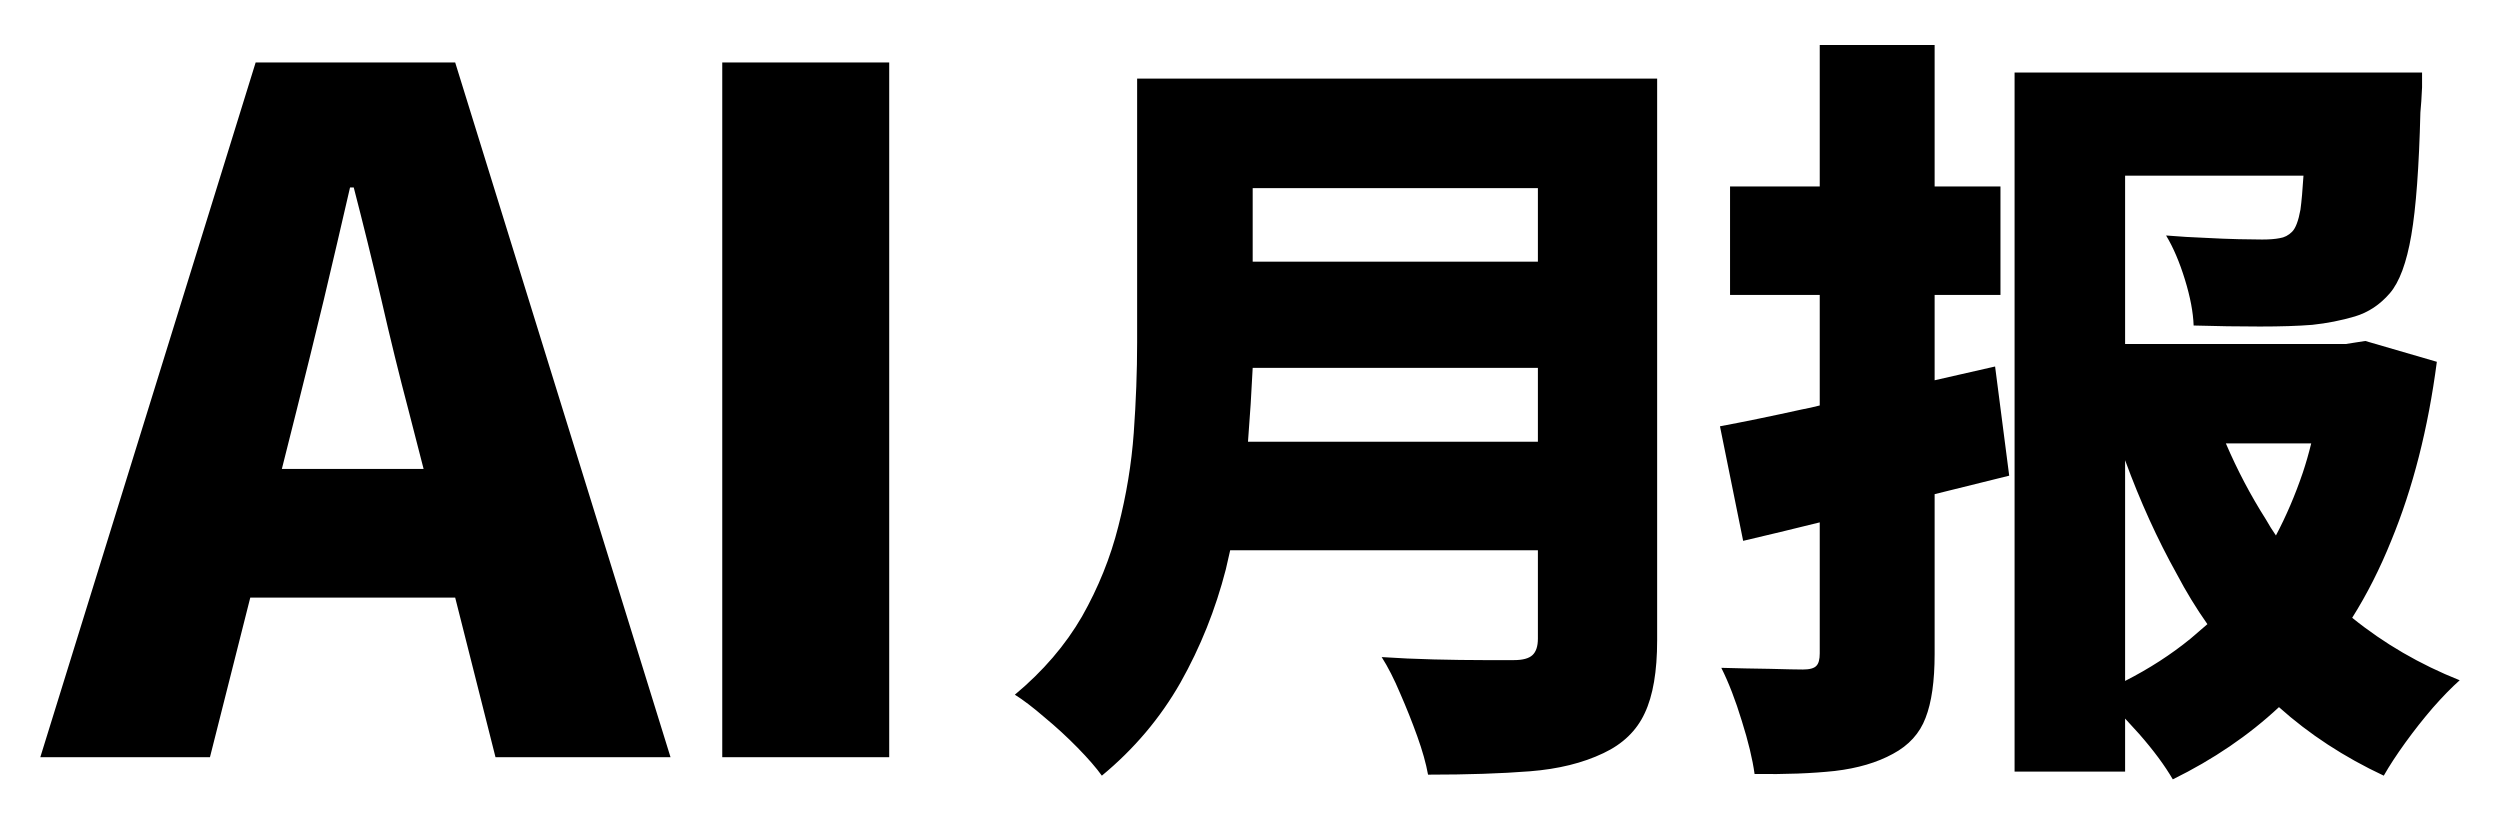
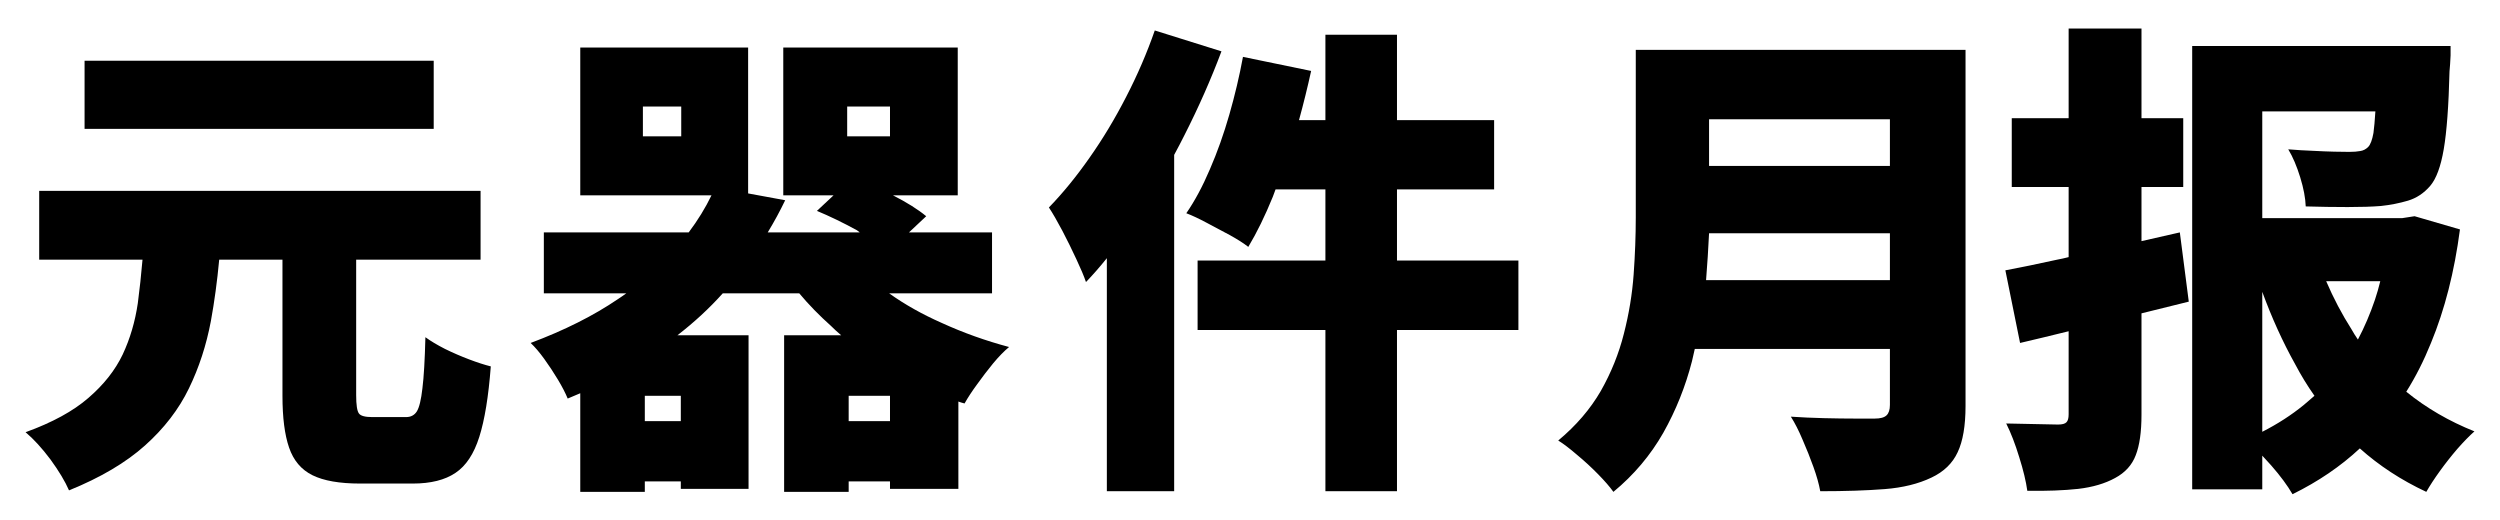
- <svg xmlns="http://www.w3.org/2000/svg" viewBox="0 -122.0 744.2 244.0">
-   <path id="accent" d="M62.5 103.4L12 103.4L76.1-103.4L135.5-103.4L199.6 103.4L147.5 103.4L135.5 55.9L74.5 55.9L62.5 103.4ZM83.9 17.6L126.1 17.6L121.6 0.1Q117.5-15.4 113.5-32.9Q109.4-50.4 105.3-66.2L105.3-66.2L104.2-66.2Q100.5-50.1 96.4-32.8Q92.2-15.4 88.3 0.1L88.3 0.1L83.9 17.6Z M264.7 103.4L215.0 103.4L215.0-103.4L264.7-103.4L264.7 103.4Z" />
-   <path id="ink" d="M338.5-20.0L338.5-98.6L493.3-98.6L493.3 68.6Q493.3 82.5 489.6 90.3Q486.0 98.1 477.3 102.2L477.3 102.2Q468.1 106.6 455.4 107.6Q442.7 108.6 425.1 108.6L425.1 108.6Q424.2 103.6 421.9 97.2Q419.6 90.8 416.8 84.4Q414.1 78.0 411.3 73.6L411.3 73.6Q418.7 74.1 426.8 74.3Q434.9 74.5 441.6 74.5L441.6 74.5L450.7 74.5Q454.6 74.5 456.2 73.0Q457.8 71.5 457.8 68.1L457.8 68.1L457.8 41.8L366.2 41.8Q365.5 44.8 364.9 47.5L364.9 47.5Q360.3 65.4 351.4 81.2Q342.4 97.0 328.0 108.9L328.0 108.9Q325.5 105.4 320.8 100.6Q316.1 95.8 310.9 91.5Q305.8 87.1 302.1 84.8L302.1 84.8Q314.7 74.3 322.1 61.5Q329.4 48.6 332.9 34.7Q336.5 20.7 337.5 6.8Q338.5-7.2 338.5-20.0L338.5-20.0ZM457.8-12.5L372.9-12.5Q372.4-1.9 371.5 9.5L371.5 9.5L457.8 9.5L457.8-12.5ZM457.8-66.0L372.9-66.0L372.9-44.1L457.8-44.1L457.8-66.0Z M599.7 107.7L599.7-100.4L721.0-100.4L721.0-96.0Q720.8-91.5 720.5-88.5L720.5-88.5Q719.9-64.2 717.8-52.0Q715.7-39.7 711.4-34.7Q707.0-29.6 701.0-27.8Q694.9-26.0 688.3-25.3L688.3-25.3Q682.1-24.8 672.7-24.8Q663.3-24.8 653.0-25.1L653.0-25.1Q652.8-31.0 650.4-38.8Q648.0-46.6 644.8-51.9L644.8-51.9Q650.9-51.4 656.4-51.2Q661.9-50.9 666.4-50.8Q670.9-50.7 673.4-50.7L673.4-50.7Q676.6-50.7 678.6-51.1Q680.7-51.4 682.3-53.0Q683.9-54.6 684.8-59.6L684.8-59.6Q685.3-63.3 685.7-69.7L685.7-69.7L632.6-69.7L632.6-19.6L698.3-19.6L704.1-20.5L725.4-14.3Q721.5 15.5 711.8 39.0L711.8 39.0Q706.8 51.4 700.2 61.9L700.2 61.9Q714.4 73.4 732.2 80.5L732.2 80.5Q728.6 83.7 724.2 88.7Q719.9 93.7 716.0 99.1Q712.1 104.5 709.6 108.9L709.6 108.9Q691.9 100.6 678.4 88.5L678.4 88.5Q664.9 101.1 646.8 110L646.8 110Q643.2 103.8 636.8 96.5L636.8 96.5Q634.7 94.2 632.6 91.9L632.6 91.9L632.6 107.7L599.7 107.7ZM518.9 39.0L512.0 4.9Q522.7 2.9 536.3-0.1L536.3-0.1Q539.0-0.6 541.7-1.3L541.7-1.3L541.7-34.2L515.0-34.2L515.0-66.5L541.7-66.5L541.7-108.6L575.9-108.6L575.9-66.5L595.5-66.5L595.5-34.2L575.9-34.2L575.9-8.8Q585.0-10.9 593.9-12.9L593.9-12.9L598.1 19.6Q587.1 22.3 575.9 25.1L575.9 25.1L575.9 72.7Q575.9 84.8 573.2 91.7Q570.6 98.6 563.5 102.4Q556.4 106.3 546.2 107.5Q536.0 108.6 522.3 108.4L522.3 108.4Q521.4 101.8 518.5 92.6Q515.7 83.4 512.4 76.8L512.4 76.8Q519.5 77.0 526.9 77.1Q534.2 77.3 536.7 77.3L536.7 77.3Q539.7 77.3 540.7 76.2Q541.7 75.2 541.7 72.5L541.7 72.5L541.7 33.5Q529.6 36.5 518.9 39.0L518.9 39.0ZM657.1 63.8L657.1 63.8Q652.1 56.7 648.0 48.9L648.0 48.9Q639.3 33.3 632.6 15.0L632.6 15.0L632.6 80.7Q643.4 75.2 652.1 68.1L652.1 68.1Q654.6 66.0 657.1 63.8ZM688.0 10.0L662.6 10.0Q667.7 21.9 674.5 32.6L674.5 32.6Q675.9 35.1 677.5 37.4L677.5 37.4Q682.1 28.7 685.5 18.7L685.5 18.7Q686.9 14.5 688.0 10.0L688.0 10.0Z" />
+ <svg xmlns="http://www.w3.org/2000/svg" viewBox="0 -122.0 1173.6 244.0">
+   <path id="accent" d="M18.4-0.1L18.4-32.4L225.6-32.4L225.6-0.1L167.2-0.1L167.2 63.5Q167.2 70.4 168.5 72.1Q169.7 73.8 174.8 73.8L174.8 73.8L190.6 73.8Q194.0 73.8 195.7 71.1Q197.4 68.3 198.3 60.3Q199.3 52.3 199.7 36.3L199.7 36.3Q203.4 39.0 208.9 41.8Q214.4 44.5 220.2 46.7Q226.0 48.9 230.4 50.0L230.4 50.0Q228.8 71.1 225.0 83.1Q221.2 95.1 213.8 100.0Q206.4 105.0 193.8 105.0L193.8 105.0L169.0 105.0Q154.6 105.0 146.7 101.1Q138.8 97.2 135.7 88.1Q132.6 79.1 132.6 63.8L132.6 63.8L132.6-0.1L102.9-0.1Q101.5 15.0 99.0 28.7L99.0 28.7Q95.8 45.7 88.7 60.3Q81.6 75.0 68.1 87.1Q54.6 99.2 32.4 108.2L32.4 108.2Q29.6 101.8 23.7 93.7Q17.7 85.7 12 80.9L12 80.9Q30.8 74.1 41.5 64.8Q52.3 55.5 57.6 44.4Q62.8 33.3 64.7 20.3L64.7 20.3Q66.0 10.4 66.9-0.1L66.9-0.1L18.4-0.1ZM39.7-61.5L39.7-93.5L203.6-93.5L203.6-61.5L39.7-61.5Z M272.4-30.3L272.4-99.7L351.2-99.7L351.2-31.2L368.6-28.0Q364.9-20.3 360.4-12.9L360.4-12.9L403.6-12.9Q402.9-13.4 402.3-13.9L402.3-13.9Q392.4-19.3 383.5-23.0L383.5-23.0L391.3-30.3L367.7-30.3L367.7-99.7L449.6-99.7L449.6-30.3L419.2-30.3Q429.0-25.3 434.8-20.5L434.8-20.5L426.7-12.9L465.7-12.9L465.7 15.7L417.4 15.7Q428.3 23.5 442.1 29.6L442.1 29.6Q457.2 36.5 473.7 40.9L473.7 40.9Q470.2 43.8 466.2 48.6Q462.2 53.5 458.7 58.4Q455.1 63.3 452.8 67.4L452.8 67.4Q451.2 67.0 449.9 66.5L449.9 66.5L449.9 107.5L417.8 107.5L417.8 104.0L398.4 104.0L398.4 108.9L368.1 108.9L368.1 35.4L394.9 35.4Q392.4 33.3 390.1 31.0L390.1 31.0Q381.9 23.7 375.2 15.7L375.2 15.7L339.3 15.7Q329.9 26.2 318.0 35.4L318.0 35.4L351.4 35.4L351.4 107.5L319.6 107.5L319.6 104.0L302.7 104.0L302.7 108.9L272.4 108.9L272.4 62.6Q269.5 63.8 266.5 65.1L266.5 65.1Q264.9 61.2 261.9 56.2Q258.9 51.2 255.5 46.5Q252.1 41.8 249.1 39.0L249.1 39.0Q272.9 30.1 290.1 18.4L290.1 18.4Q292.1 17.1 294.0 15.7L294.0 15.7L255.3 15.7L255.3-12.9L323.3-12.9Q329.7-21.4 334.0-30.3L334.0-30.3L272.4-30.3ZM417.8-72.0L397.7-72.0L397.7-58.0L417.8-58.0L417.8-72.0ZM319.8-72.0L301.8-72.0L301.8-58.0L319.8-58.0L319.8-72.0ZM398.4 75.7L417.8 75.7L417.8 63.8L398.4 63.8L398.4 75.7ZM302.7 75.7L319.6 75.7L319.6 63.8L302.7 63.8L302.7 75.7Z M622.2-65.6L622.2-105.7L655.8-105.7L655.8-65.6L701.4-65.6L701.4-33.1L655.8-33.1L655.8 0.3L712.8 0.3L712.8 32.9L655.8 32.9L655.8 108.6L622.2 108.6L622.2 32.9L562.2 32.9L562.2 0.3L622.2 0.3L622.2-33.1L598.8-33.1Q598.1-31.2 597.5-29.6L597.5-29.6Q592.0-16.1 586.0-6.1L586.0-6.1Q582.8-8.6 577.4-11.6Q572.0-14.5 566.5-17.4Q561.1-20.3 556.9-21.9L556.9-21.9Q562.9-30.6 568.0-42.6Q573.2-54.6 577.1-68.2Q581.0-81.8 583.5-95.3L583.5-95.3L615.5-88.7Q613.0-77.3 609.8-65.6L609.8-65.6L622.2-65.6ZM542.1-107.7L542.1-107.7L573.4-97.9Q566.1-78.4 556.0-58.5L556.0-58.5Q553.7-53.9 551.2-49.3L551.2-49.3L551.2 108.6L519.6 108.6L519.6-0.8Q514.8 5.2 509.8 10.4L509.8 10.4Q508.4 6.3 505.3-0.3Q502.2-7.0 498.7-13.7Q495.1-20.5 492.4-24.6L492.4-24.6Q502.2-34.7 511.5-48.0Q520.8-61.2 528.7-76.6Q536.6-91.9 542.1-107.7Z" />
+   <path id="ink" d="M767.9-20.0L767.9-98.6L922.7-98.6L922.7 68.6Q922.7 82.5 919.0 90.3Q915.4 98.1 906.7 102.2L906.7 102.2Q897.5 106.6 884.8 107.6Q872.1 108.6 854.5 108.6L854.5 108.6Q853.6 103.6 851.3 97.2Q849.0 90.8 846.2 84.4Q843.5 78.0 840.7 73.6L840.7 73.6Q848.1 74.1 856.2 74.3Q864.3 74.5 871.0 74.5L871.0 74.5L880.1 74.5Q884.0 74.5 885.6 73.0Q887.2 71.5 887.2 68.1L887.2 68.1L887.2 41.8L795.6 41.8Q794.9 44.8 794.3 47.5L794.3 47.5Q789.7 65.4 780.8 81.2Q771.8 97.0 757.4 108.9L757.4 108.9Q754.9 105.4 750.2 100.6Q745.5 95.8 740.3 91.5Q735.2 87.1 731.5 84.8L731.5 84.8Q744.1 74.3 751.5 61.5Q758.8 48.6 762.3 34.7Q765.9 20.7 766.9 6.8Q767.9-7.2 767.9-20.0L767.9-20.0ZM887.2-12.5L802.3-12.5Q801.8-1.9 800.9 9.5L800.9 9.5L887.2 9.5L887.2-12.5ZM887.2-66.0L802.3-66.0L802.3-44.1L887.2-44.1L887.2-66.0Z M1029.1 107.7L1029.1-100.4L1150.4-100.4L1150.4-96.0Q1150.2-91.5 1149.9-88.5L1149.9-88.5Q1149.3-64.2 1147.2-52.0Q1145.1-39.7 1140.8-34.7Q1136.4-29.6 1130.4-27.8Q1124.3-26.0 1117.7-25.3L1117.7-25.3Q1111.5-24.8 1102.1-24.8Q1092.7-24.8 1082.4-25.1L1082.4-25.1Q1082.2-31.0 1079.8-38.8Q1077.4-46.6 1074.2-51.9L1074.2-51.9Q1080.3-51.4 1085.8-51.2Q1091.3-50.9 1095.8-50.8Q1100.3-50.7 1102.8-50.7L1102.8-50.7Q1106.0-50.7 1108.0-51.1Q1110.1-51.4 1111.7-53.0Q1113.3-54.6 1114.2-59.6L1114.2-59.6Q1114.7-63.3 1115.1-69.7L1115.1-69.7L1062.0-69.7L1062.0-19.6L1127.7-19.6L1133.5-20.5L1154.8-14.3Q1150.9 15.5 1141.2 39.0L1141.2 39.0Q1136.2 51.4 1129.6 61.9L1129.6 61.9Q1143.8 73.4 1161.6 80.5L1161.6 80.5Q1158.0 83.7 1153.6 88.7Q1149.3 93.7 1145.4 99.1Q1141.5 104.5 1139.0 108.9L1139.0 108.9Q1121.3 100.6 1107.8 88.5L1107.8 88.5Q1094.3 101.1 1076.2 110L1076.2 110Q1072.6 103.8 1066.2 96.5L1066.2 96.5Q1064.1 94.2 1062.0 91.9L1062.0 91.9L1062.0 107.7L1029.1 107.7ZM948.3 39.0L941.4 4.9Q952.1 2.9 965.7-0.1L965.7-0.1Q968.4-0.6 971.1-1.3L971.1-1.3L971.1-34.2L944.4-34.2L944.4-66.5L971.1-66.5L971.1-108.6L1005.3-108.6L1005.3-66.5L1024.9-66.5L1024.9-34.2L1005.3-34.2L1005.3-8.8Q1014.4-10.9 1023.3-12.9L1023.3-12.9L1027.5 19.6Q1016.5 22.3 1005.3 25.1L1005.3 25.1L1005.3 72.7Q1005.3 84.8 1002.6 91.7Q1000.0 98.6 992.9 102.4Q985.8 106.3 975.6 107.5Q965.4 108.6 951.7 108.4L951.7 108.4Q950.8 101.8 947.9 92.6Q945.1 83.4 941.8 76.8L941.8 76.8Q948.9 77.0 956.3 77.1Q963.6 77.3 966.1 77.3L966.1 77.3Q969.1 77.3 970.1 76.2Q971.1 75.2 971.1 72.5L971.1 72.5L971.1 33.5Q959.0 36.5 948.3 39.0L948.3 39.0ZM1086.5 63.8L1086.5 63.8Q1081.5 56.7 1077.4 48.9L1077.4 48.9Q1068.7 33.3 1062.0 15.0L1062.0 15.0L1062.0 80.7Q1072.8 75.2 1081.5 68.1L1081.5 68.1Q1084.0 66.0 1086.5 63.8ZM1117.4 10.0L1092.0 10.0Q1097.1 21.9 1103.9 32.6L1103.9 32.6Q1105.3 35.1 1106.9 37.4L1106.9 37.4Q1111.5 28.7 1114.9 18.7L1114.9 18.7Q1116.3 14.5 1117.4 10.0L1117.4 10.0Z" />
</svg>
